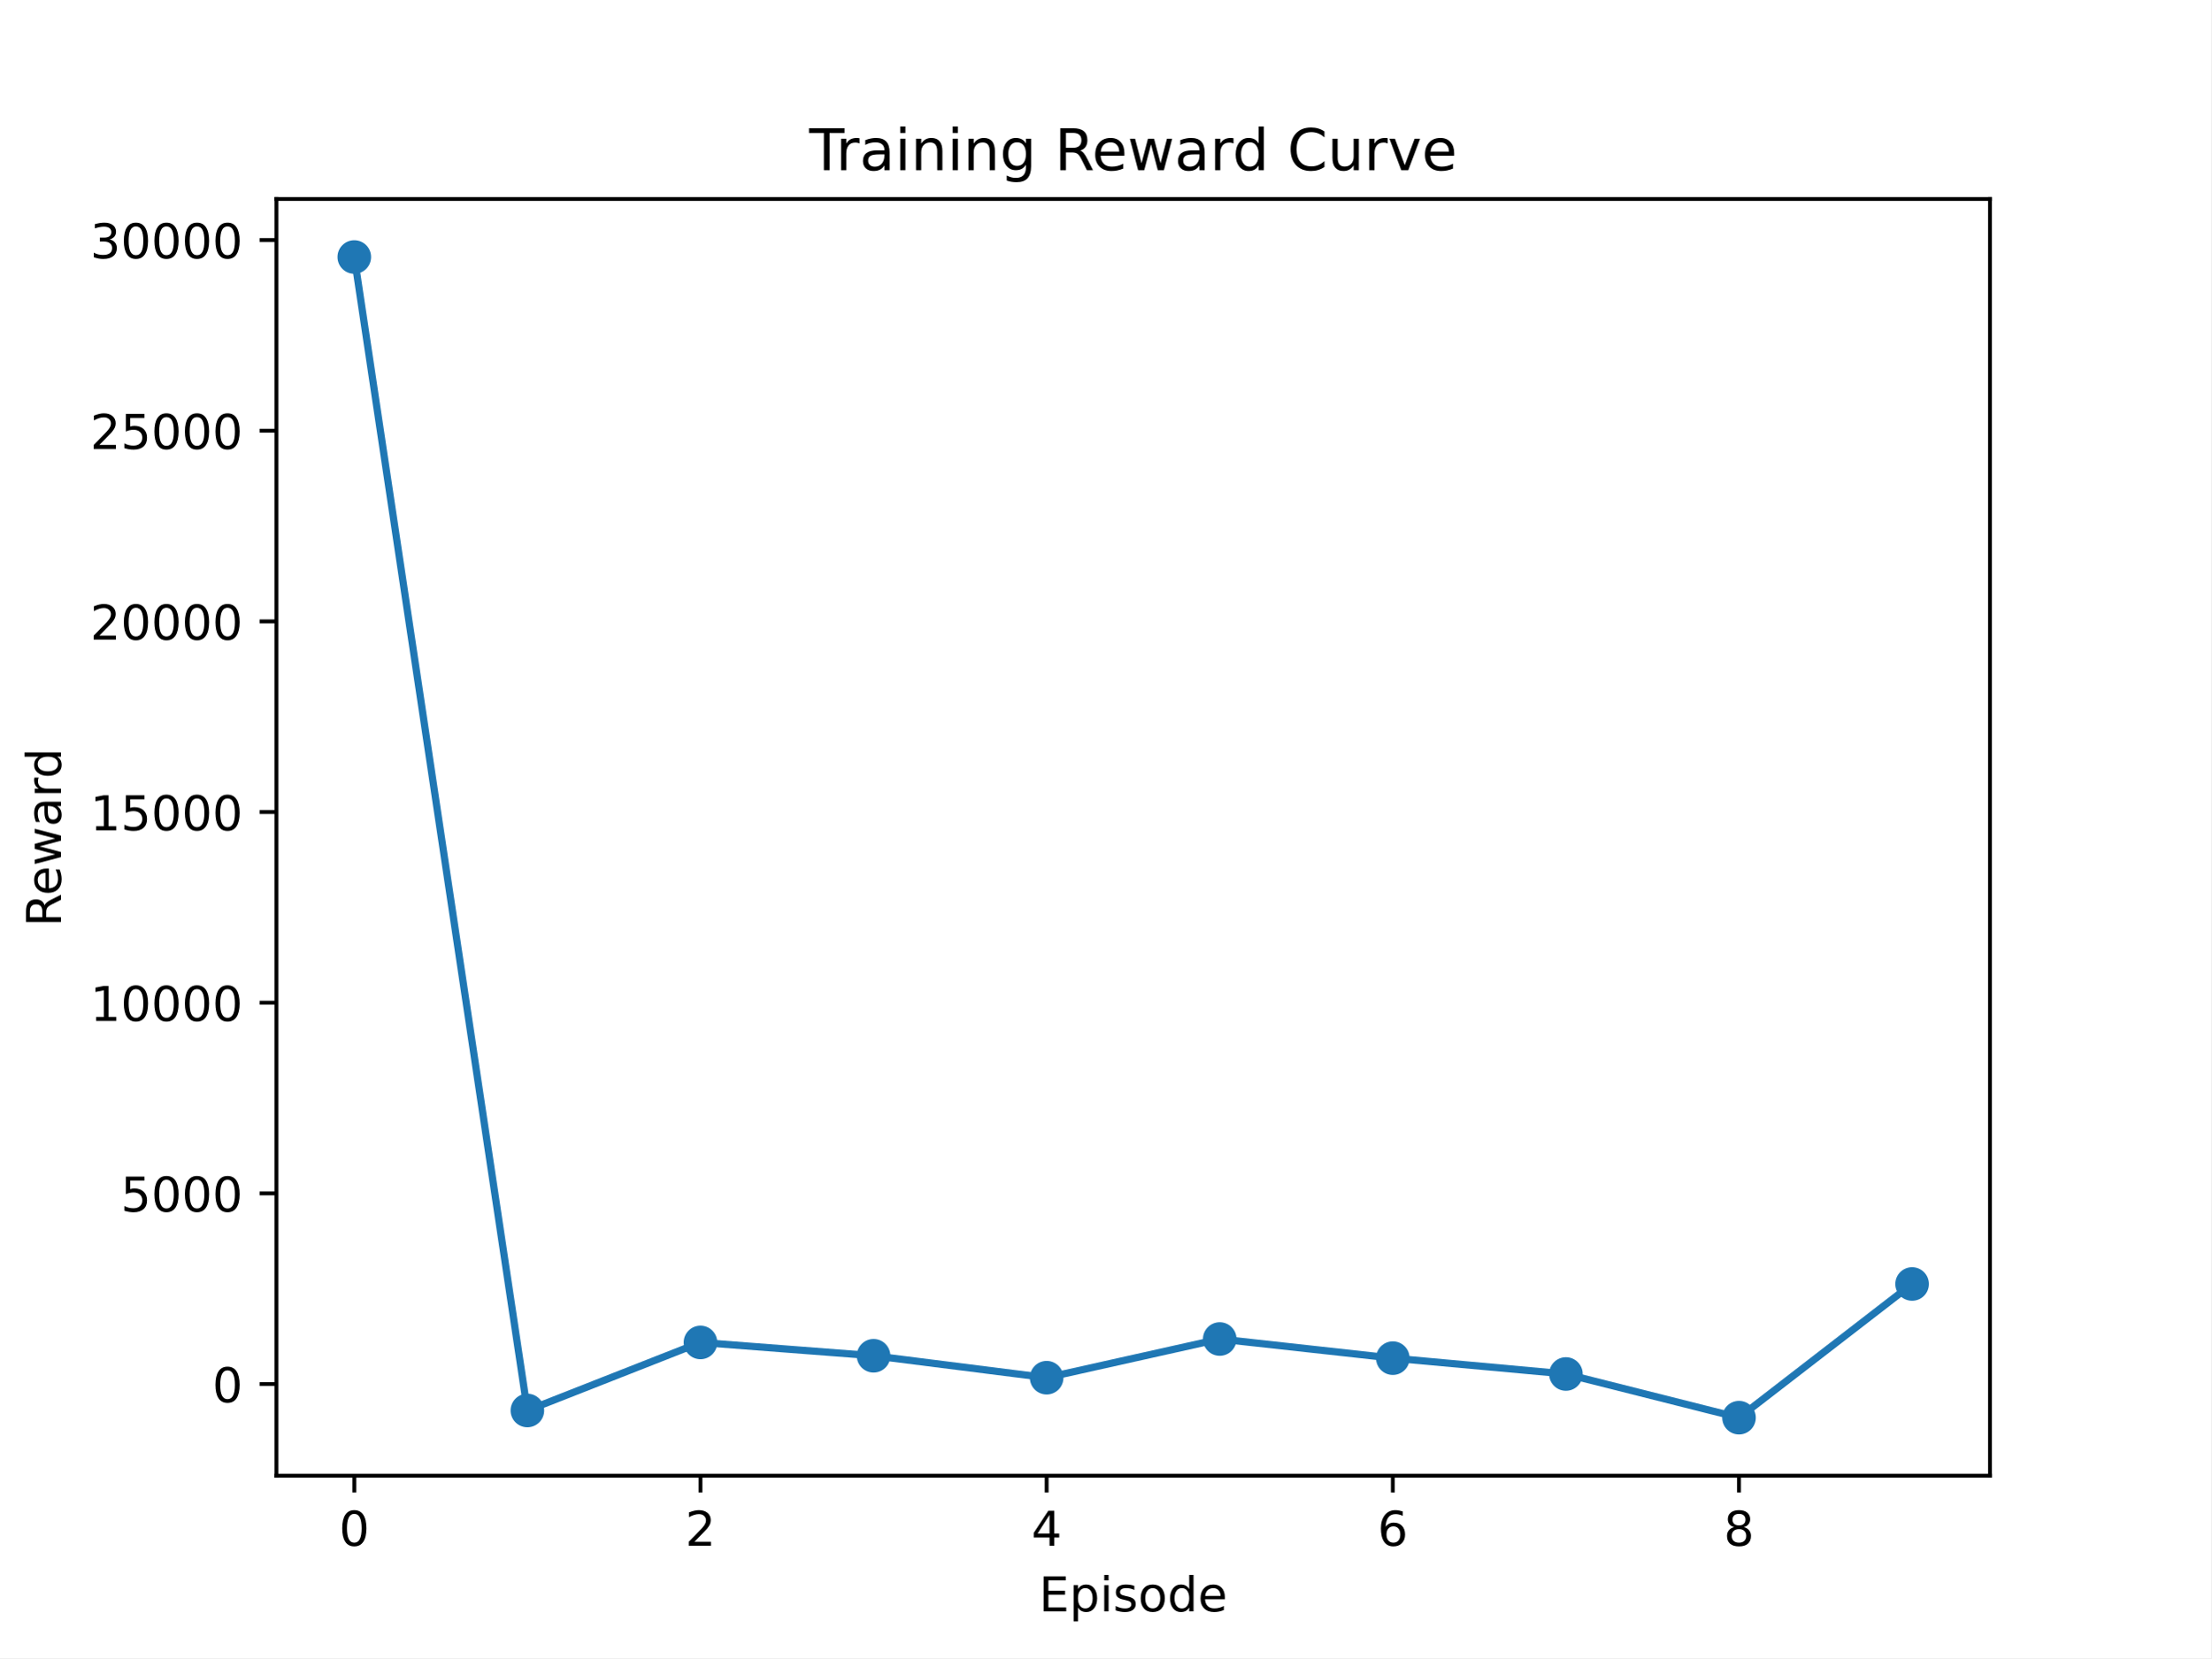
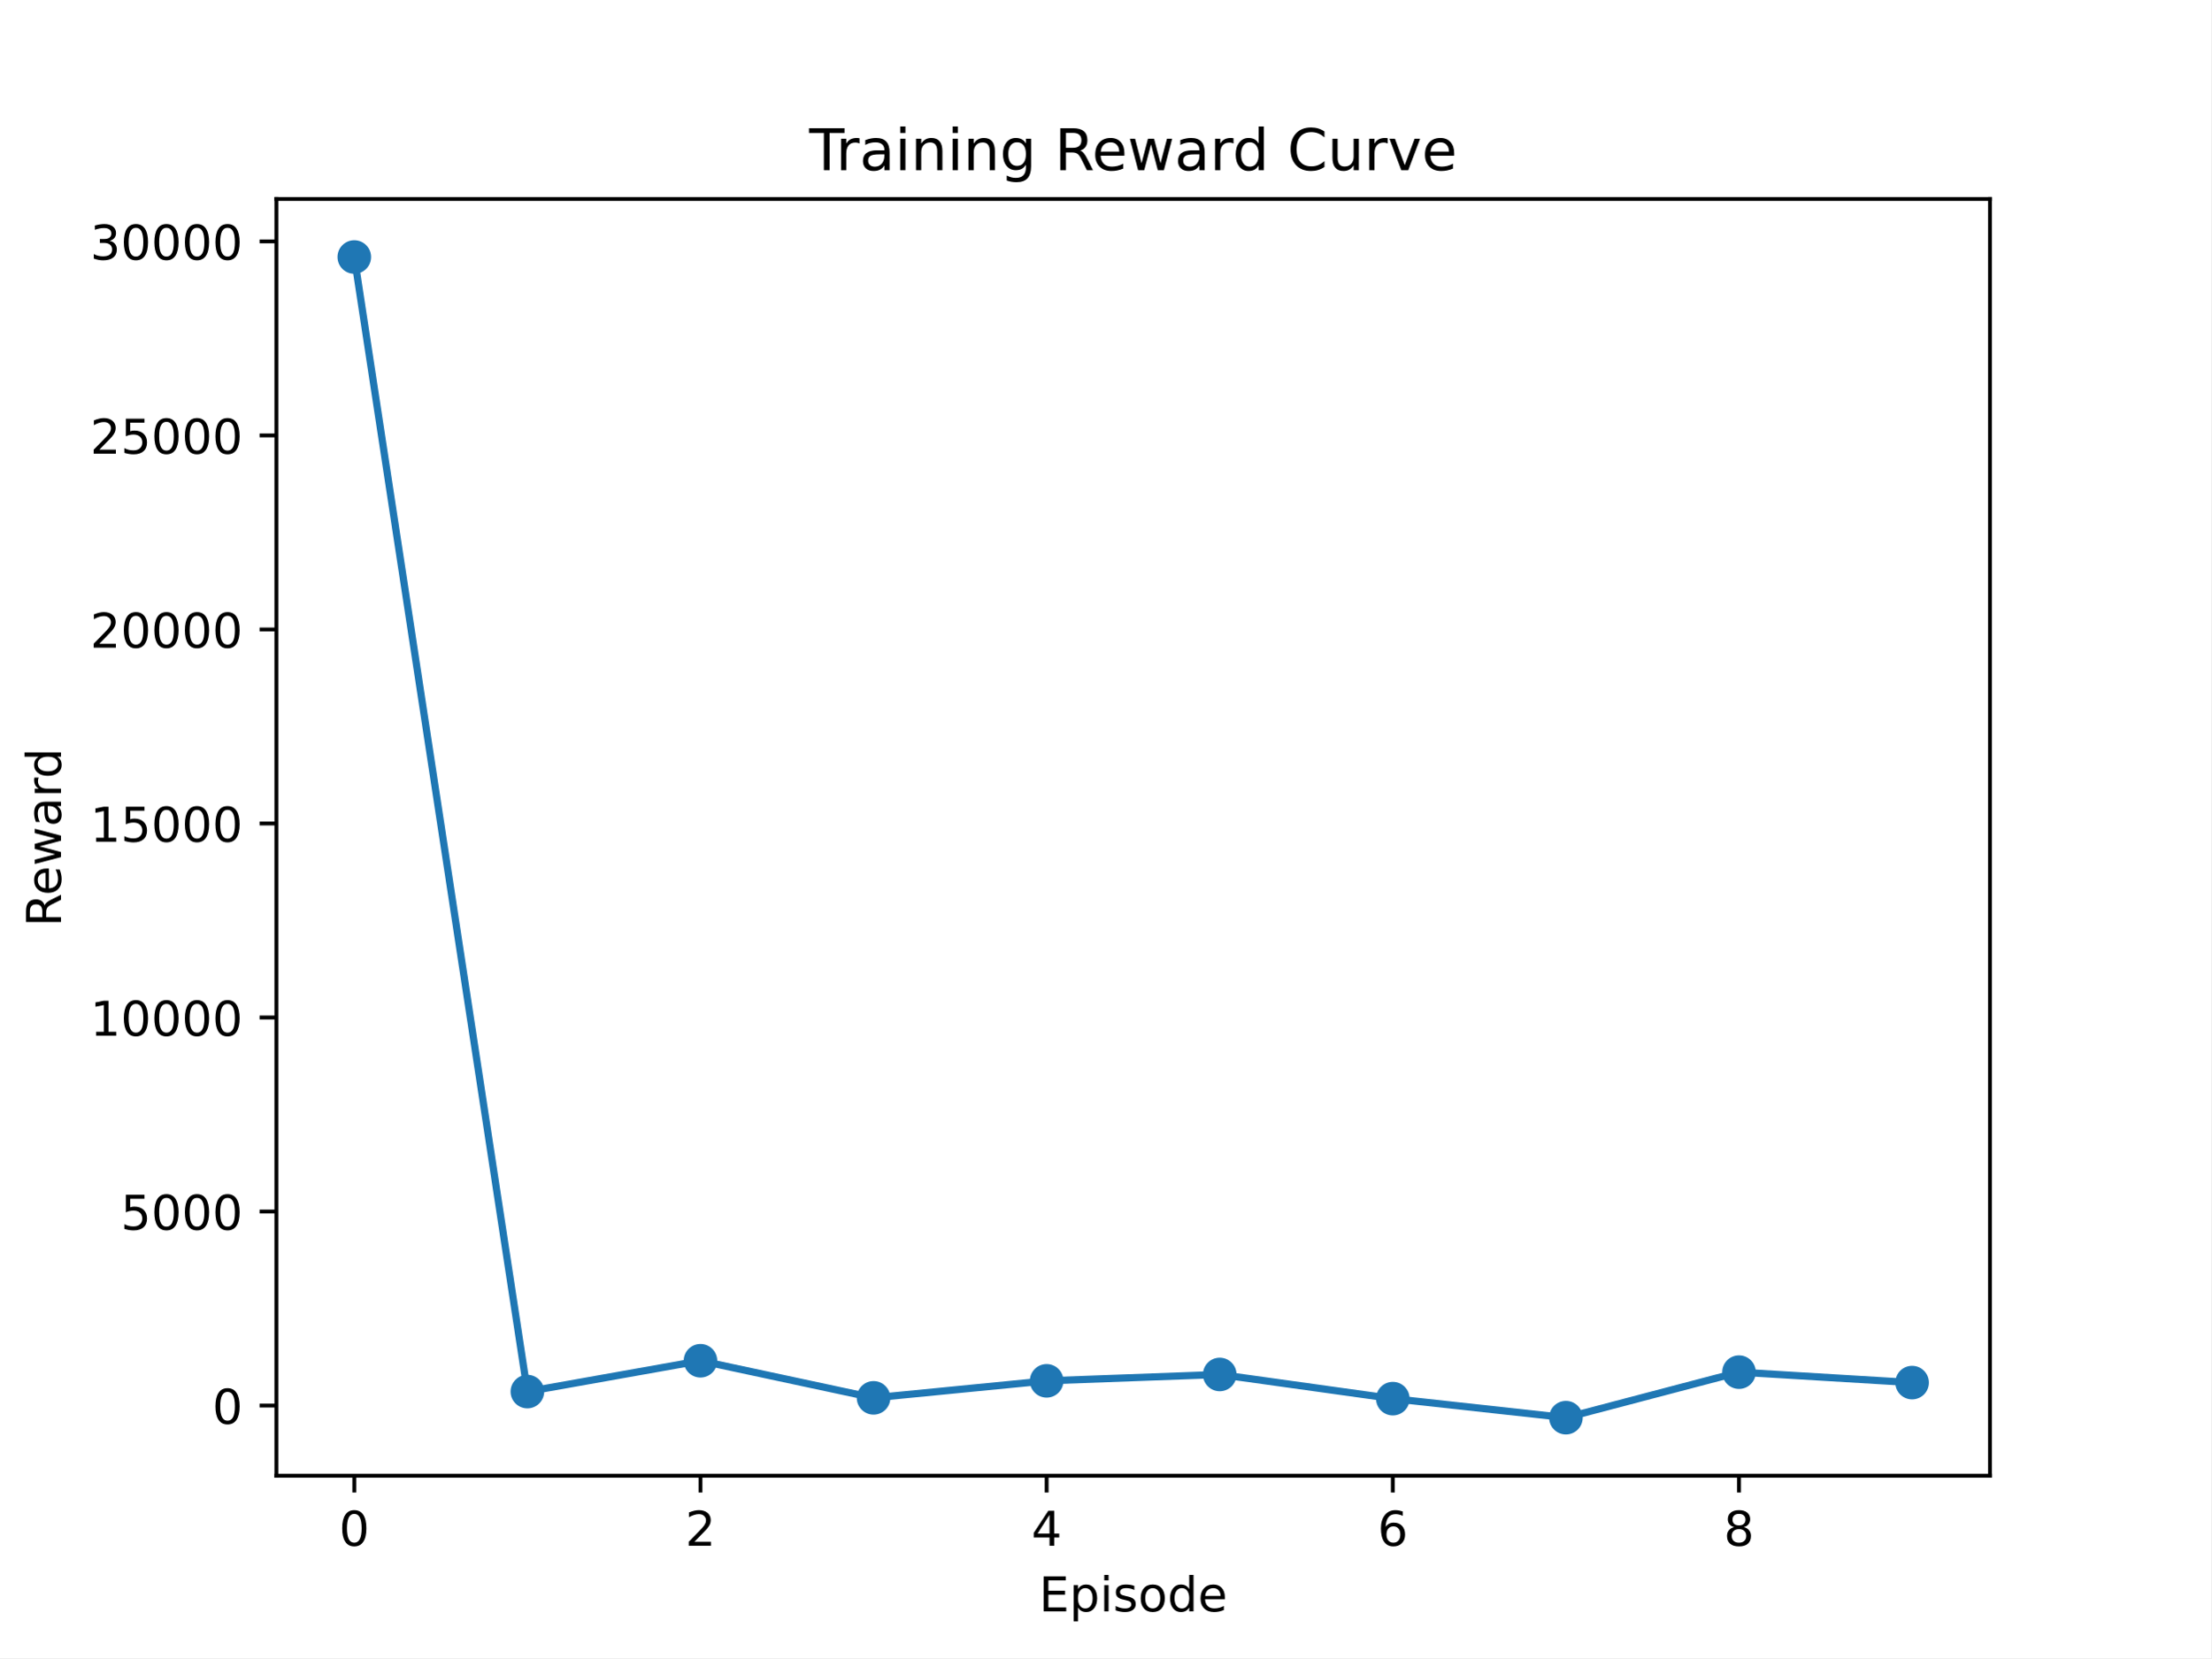
<svg xmlns="http://www.w3.org/2000/svg" xmlns:xlink="http://www.w3.org/1999/xlink" width="460.8pt" height="345.6pt" viewBox="0 0 460.8 345.6" version="1.1">
  <defs>
    <style type="text/css">*{stroke-linejoin: round; stroke-linecap: butt}</style>
  </defs>
  <g id="figure_1">
    <g id="patch_1">
      <path d="M 0 345.6  L 460.8 345.6  L 460.8 0  L 0 0  z " style="fill: #ffffff" />
    </g>
    <g id="axes_1">
      <g id="patch_2">
        <path d="M 57.6 307.584  L 414.72 307.584  L 414.72 41.472  L 57.6 41.472  z " style="fill: #ffffff" />
      </g>
      <g id="matplotlib.axis_1">
        <g id="xtick_1">
          <g id="line2d_1">
            <defs>
-               <path id="m03e0a1e14a" d="M 0 0  L 0 3.5  " style="stroke: #000000; stroke-width: 0.8" />
+               <path id="m50a646a000" d="M 0 0  L 0 3.5  " style="stroke: #000000; stroke-width: 0.8" />
            </defs>
            <g>
-               <use xlink:href="#m03e0a1e14a" x="73.833" y="307.584" style="stroke: #000000; stroke-width: 0.8" />
+               <use xlink:href="#m50a646a000" x="73.833" y="307.584" style="stroke: #000000; stroke-width: 0.8" />
            </g>
          </g>
          <g id="text_1">
            <g transform="translate(70.65148 322.1824) scale(0.1 -0.1)">
              <defs>
                <path id="DejaVuSans-30" d="M 2034 4250  Q 1547 4250 1301 3770  Q 1056 3291 1056 2328  Q 1056 1369 1301 889  Q 1547 409 2034 409  Q 2525 409 2770 889  Q 3016 1369 3016 2328  Q 3016 3291 2770 3770  Q 2525 4250 2034 4250  z M 2034 4750  Q 2819 4750 3233 4129  Q 3647 3509 3647 2328  Q 3647 1150 3233 529  Q 2819 -91 2034 -91  Q 1250 -91 836 529  Q 422 1150 422 2328  Q 422 3509 836 4129  Q 1250 4750 2034 4750  z " transform="scale(0.015625)" />
              </defs>
              <use xlink:href="#DejaVuSans-30" />
            </g>
          </g>
        </g>
        <g id="xtick_2">
          <g id="line2d_2">
            <g>
-               <use xlink:href="#m03e0a1e14a" x="145.978" y="307.584" style="stroke: #000000; stroke-width: 0.8" />
+               <use xlink:href="#m50a646a000" x="145.978" y="307.584" style="stroke: #000000; stroke-width: 0.8" />
            </g>
          </g>
          <g id="text_2">
            <g transform="translate(142.7969 322.1824) scale(0.1 -0.1)">
              <defs>
                <path id="DejaVuSans-32" d="M 1228 531  L 3431 531  L 3431 0  L 469 0  L 469 531  Q 828 903 1448 1529  Q 2069 2156 2228 2338  Q 2531 2678 2651 2914  Q 2772 3150 2772 3378  Q 2772 3750 2511 3984  Q 2250 4219 1831 4219  Q 1534 4219 1204 4116  Q 875 4013 500 3803  L 500 4441  Q 881 4594 1212 4672  Q 1544 4750 1819 4750  Q 2544 4750 2975 4387  Q 3406 4025 3406 3419  Q 3406 3131 3298 2873  Q 3191 2616 2906 2266  Q 2828 2175 2409 1742  Q 1991 1309 1228 531  z " transform="scale(0.015625)" />
              </defs>
              <use xlink:href="#DejaVuSans-32" />
            </g>
          </g>
        </g>
        <g id="xtick_3">
          <g id="line2d_3">
            <g>
-               <use xlink:href="#m03e0a1e14a" x="218.124" y="307.584" style="stroke: #000000; stroke-width: 0.8" />
+               <use xlink:href="#m50a646a000" x="218.124" y="307.584" style="stroke: #000000; stroke-width: 0.8" />
            </g>
          </g>
          <g id="text_3">
            <g transform="translate(214.9424 322.1824) scale(0.1 -0.1)">
              <defs>
                <path id="DejaVuSans-34" d="M 2419 4116  L 825 1625  L 2419 1625  L 2419 4116  z M 2253 4666  L 3047 4666  L 3047 1625  L 3713 1625  L 3713 1100  L 3047 1100  L 3047 0  L 2419 0  L 2419 1100  L 313 1100  L 313 1709  L 2253 4666  z " transform="scale(0.015625)" />
              </defs>
              <use xlink:href="#DejaVuSans-34" />
            </g>
          </g>
        </g>
        <g id="xtick_4">
          <g id="line2d_4">
            <g>
-               <use xlink:href="#m03e0a1e14a" x="290.269" y="307.584" style="stroke: #000000; stroke-width: 0.8" />
+               <use xlink:href="#m50a646a000" x="290.269" y="307.584" style="stroke: #000000; stroke-width: 0.8" />
            </g>
          </g>
          <g id="text_4">
            <g transform="translate(287.0878 322.1824) scale(0.1 -0.1)">
              <defs>
                <path id="DejaVuSans-36" d="M 2113 2584  Q 1688 2584 1439 2293  Q 1191 2003 1191 1497  Q 1191 994 1439 701  Q 1688 409 2113 409  Q 2538 409 2786 701  Q 3034 994 3034 1497  Q 3034 2003 2786 2293  Q 2538 2584 2113 2584  z M 3366 4563  L 3366 3988  Q 3128 4100 2886 4159  Q 2644 4219 2406 4219  Q 1781 4219 1451 3797  Q 1122 3375 1075 2522  Q 1259 2794 1537 2939  Q 1816 3084 2150 3084  Q 2853 3084 3261 2657  Q 3669 2231 3669 1497  Q 3669 778 3244 343  Q 2819 -91 2113 -91  Q 1303 -91 875 529  Q 447 1150 447 2328  Q 447 3434 972 4092  Q 1497 4750 2381 4750  Q 2619 4750 2861 4703  Q 3103 4656 3366 4563  z " transform="scale(0.015625)" />
              </defs>
              <use xlink:href="#DejaVuSans-36" />
            </g>
          </g>
        </g>
        <g id="xtick_5">
          <g id="line2d_5">
            <g>
-               <use xlink:href="#m03e0a1e14a" x="362.415" y="307.584" style="stroke: #000000; stroke-width: 0.8" />
+               <use xlink:href="#m50a646a000" x="362.415" y="307.584" style="stroke: #000000; stroke-width: 0.8" />
            </g>
          </g>
          <g id="text_5">
            <g transform="translate(359.2333 322.1824) scale(0.1 -0.1)">
              <defs>
                <path id="DejaVuSans-38" d="M 2034 2216  Q 1584 2216 1326 1975  Q 1069 1734 1069 1313  Q 1069 891 1326 650  Q 1584 409 2034 409  Q 2484 409 2743 651  Q 3003 894 3003 1313  Q 3003 1734 2745 1975  Q 2488 2216 2034 2216  z M 1403 2484  Q 997 2584 770 2862  Q 544 3141 544 3541  Q 544 4100 942 4425  Q 1341 4750 2034 4750  Q 2731 4750 3128 4425  Q 3525 4100 3525 3541  Q 3525 3141 3298 2862  Q 3072 2584 2669 2484  Q 3125 2378 3379 2068  Q 3634 1759 3634 1313  Q 3634 634 3220 271  Q 2806 -91 2034 -91  Q 1263 -91 848 271  Q 434 634 434 1313  Q 434 1759 690 2068  Q 947 2378 1403 2484  z M 1172 3481  Q 1172 3119 1398 2916  Q 1625 2713 2034 2713  Q 2441 2713 2670 2916  Q 2900 3119 2900 3481  Q 2900 3844 2670 4047  Q 2441 4250 2034 4250  Q 1625 4250 1398 4047  Q 1172 3844 1172 3481  z " transform="scale(0.015625)" />
              </defs>
              <use xlink:href="#DejaVuSans-38" />
            </g>
          </g>
        </g>
        <g id="text_6">
          <g transform="translate(216.5225 335.8606) scale(0.1 -0.1)">
            <defs>
              <path id="DejaVuSans-45" d="M 628 4666  L 3578 4666  L 3578 4134  L 1259 4134  L 1259 2753  L 3481 2753  L 3481 2222  L 1259 2222  L 1259 531  L 3634 531  L 3634 0  L 628 0  L 628 4666  z " transform="scale(0.015625)" />
              <path id="DejaVuSans-70" d="M 1159 525  L 1159 -1331  L 581 -1331  L 581 3500  L 1159 3500  L 1159 2969  Q 1341 3281 1617 3432  Q 1894 3584 2278 3584  Q 2916 3584 3314 3078  Q 3713 2572 3713 1747  Q 3713 922 3314 415  Q 2916 -91 2278 -91  Q 1894 -91 1617 61  Q 1341 213 1159 525  z M 3116 1747  Q 3116 2381 2855 2742  Q 2594 3103 2138 3103  Q 1681 3103 1420 2742  Q 1159 2381 1159 1747  Q 1159 1113 1420 752  Q 1681 391 2138 391  Q 2594 391 2855 752  Q 3116 1113 3116 1747  z " transform="scale(0.015625)" />
              <path id="DejaVuSans-69" d="M 603 3500  L 1178 3500  L 1178 0  L 603 0  L 603 3500  z M 603 4863  L 1178 4863  L 1178 4134  L 603 4134  L 603 4863  z " transform="scale(0.015625)" />
              <path id="DejaVuSans-73" d="M 2834 3397  L 2834 2853  Q 2591 2978 2328 3040  Q 2066 3103 1784 3103  Q 1356 3103 1142 2972  Q 928 2841 928 2578  Q 928 2378 1081 2264  Q 1234 2150 1697 2047  L 1894 2003  Q 2506 1872 2764 1633  Q 3022 1394 3022 966  Q 3022 478 2636 193  Q 2250 -91 1575 -91  Q 1294 -91 989 -36  Q 684 19 347 128  L 347 722  Q 666 556 975 473  Q 1284 391 1588 391  Q 1994 391 2212 530  Q 2431 669 2431 922  Q 2431 1156 2273 1281  Q 2116 1406 1581 1522  L 1381 1569  Q 847 1681 609 1914  Q 372 2147 372 2553  Q 372 3047 722 3315  Q 1072 3584 1716 3584  Q 2034 3584 2315 3537  Q 2597 3491 2834 3397  z " transform="scale(0.015625)" />
              <path id="DejaVuSans-6f" d="M 1959 3097  Q 1497 3097 1228 2736  Q 959 2375 959 1747  Q 959 1119 1226 758  Q 1494 397 1959 397  Q 2419 397 2687 759  Q 2956 1122 2956 1747  Q 2956 2369 2687 2733  Q 2419 3097 1959 3097  z M 1959 3584  Q 2709 3584 3137 3096  Q 3566 2609 3566 1747  Q 3566 888 3137 398  Q 2709 -91 1959 -91  Q 1206 -91 779 398  Q 353 888 353 1747  Q 353 2609 779 3096  Q 1206 3584 1959 3584  z " transform="scale(0.015625)" />
              <path id="DejaVuSans-64" d="M 2906 2969  L 2906 4863  L 3481 4863  L 3481 0  L 2906 0  L 2906 525  Q 2725 213 2448 61  Q 2172 -91 1784 -91  Q 1150 -91 751 415  Q 353 922 353 1747  Q 353 2572 751 3078  Q 1150 3584 1784 3584  Q 2172 3584 2448 3432  Q 2725 3281 2906 2969  z M 947 1747  Q 947 1113 1208 752  Q 1469 391 1925 391  Q 2381 391 2643 752  Q 2906 1113 2906 1747  Q 2906 2381 2643 2742  Q 2381 3103 1925 3103  Q 1469 3103 1208 2742  Q 947 2381 947 1747  z " transform="scale(0.015625)" />
              <path id="DejaVuSans-65" d="M 3597 1894  L 3597 1613  L 953 1613  Q 991 1019 1311 708  Q 1631 397 2203 397  Q 2534 397 2845 478  Q 3156 559 3463 722  L 3463 178  Q 3153 47 2828 -22  Q 2503 -91 2169 -91  Q 1331 -91 842 396  Q 353 884 353 1716  Q 353 2575 817 3079  Q 1281 3584 2069 3584  Q 2775 3584 3186 3129  Q 3597 2675 3597 1894  z M 3022 2063  Q 3016 2534 2758 2815  Q 2500 3097 2075 3097  Q 1594 3097 1305 2825  Q 1016 2553 972 2059  L 3022 2063  z " transform="scale(0.015625)" />
            </defs>
            <use xlink:href="#DejaVuSans-45" />
            <use xlink:href="#DejaVuSans-70" x="63.184" />
            <use xlink:href="#DejaVuSans-69" x="126.66" />
            <use xlink:href="#DejaVuSans-73" x="154.443" />
            <use xlink:href="#DejaVuSans-6f" x="206.543" />
            <use xlink:href="#DejaVuSans-64" x="267.725" />
            <use xlink:href="#DejaVuSans-65" x="331.201" />
          </g>
        </g>
      </g>
      <g id="matplotlib.axis_2">
        <g id="ytick_1">
          <g id="line2d_6">
            <defs>
-               <path id="m3c80f2a141" d="M 0 0  L -3.5 0  " style="stroke: #000000; stroke-width: 0.8" />
+               <path id="m01b636beec" d="M 0 0  L -3.5 0  " style="stroke: #000000; stroke-width: 0.8" />
            </defs>
            <g>
-               <use xlink:href="#m3c80f2a141" x="57.6" y="288.477" style="stroke: #000000; stroke-width: 0.8" />
+               <use xlink:href="#m01b636beec" x="57.6" y="292.96" style="stroke: #000000; stroke-width: 0.8" />
            </g>
          </g>
          <g id="text_7">
-             <g transform="translate(44.2375 292.2759) scale(0.1 -0.1)">
+             <g transform="translate(44.2375 296.7593) scale(0.1 -0.1)">
              <use xlink:href="#DejaVuSans-30" />
            </g>
          </g>
        </g>
        <g id="ytick_2">
          <g id="line2d_7">
            <g>
-               <use xlink:href="#m3c80f2a141" x="57.6" y="248.735" style="stroke: #000000; stroke-width: 0.8" />
+               <use xlink:href="#m01b636beec" x="57.6" y="252.519" style="stroke: #000000; stroke-width: 0.8" />
            </g>
          </g>
          <g id="text_8">
-             <g transform="translate(25.15 252.5343) scale(0.1 -0.1)">
+             <g transform="translate(25.15 256.3185) scale(0.1 -0.1)">
              <defs>
                <path id="DejaVuSans-35" d="M 691 4666  L 3169 4666  L 3169 4134  L 1269 4134  L 1269 2991  Q 1406 3038 1543 3061  Q 1681 3084 1819 3084  Q 2600 3084 3056 2656  Q 3513 2228 3513 1497  Q 3513 744 3044 326  Q 2575 -91 1722 -91  Q 1428 -91 1123 -41  Q 819 9 494 109  L 494 744  Q 775 591 1075 516  Q 1375 441 1709 441  Q 2250 441 2565 725  Q 2881 1009 2881 1497  Q 2881 1984 2565 2268  Q 2250 2553 1709 2553  Q 1456 2553 1204 2497  Q 953 2441 691 2322  L 691 4666  z " transform="scale(0.015625)" />
              </defs>
              <use xlink:href="#DejaVuSans-35" />
              <use xlink:href="#DejaVuSans-30" x="63.623" />
              <use xlink:href="#DejaVuSans-30" x="127.246" />
              <use xlink:href="#DejaVuSans-30" x="190.869" />
            </g>
          </g>
        </g>
        <g id="ytick_3">
          <g id="line2d_8">
            <g>
-               <use xlink:href="#m3c80f2a141" x="57.6" y="208.994" style="stroke: #000000; stroke-width: 0.8" />
+               <use xlink:href="#m01b636beec" x="57.6" y="212.079" style="stroke: #000000; stroke-width: 0.8" />
            </g>
          </g>
          <g id="text_9">
-             <g transform="translate(18.7875 212.7928) scale(0.1 -0.1)">
+             <g transform="translate(18.7875 215.8778) scale(0.1 -0.1)">
              <defs>
                <path id="DejaVuSans-31" d="M 794 531  L 1825 531  L 1825 4091  L 703 3866  L 703 4441  L 1819 4666  L 2450 4666  L 2450 531  L 3481 531  L 3481 0  L 794 0  L 794 531  z " transform="scale(0.015625)" />
              </defs>
              <use xlink:href="#DejaVuSans-31" />
              <use xlink:href="#DejaVuSans-30" x="63.623" />
              <use xlink:href="#DejaVuSans-30" x="127.246" />
              <use xlink:href="#DejaVuSans-30" x="190.869" />
              <use xlink:href="#DejaVuSans-30" x="254.492" />
            </g>
          </g>
        </g>
        <g id="ytick_4">
          <g id="line2d_9">
            <g>
-               <use xlink:href="#m3c80f2a141" x="57.6" y="169.252" style="stroke: #000000; stroke-width: 0.8" />
+               <use xlink:href="#m01b636beec" x="57.6" y="171.638" style="stroke: #000000; stroke-width: 0.8" />
            </g>
          </g>
          <g id="text_10">
-             <g transform="translate(18.7875 173.0512) scale(0.1 -0.1)">
+             <g transform="translate(18.7875 175.437) scale(0.1 -0.1)">
              <use xlink:href="#DejaVuSans-31" />
              <use xlink:href="#DejaVuSans-35" x="63.623" />
              <use xlink:href="#DejaVuSans-30" x="127.246" />
              <use xlink:href="#DejaVuSans-30" x="190.869" />
              <use xlink:href="#DejaVuSans-30" x="254.492" />
            </g>
          </g>
        </g>
        <g id="ytick_5">
          <g id="line2d_10">
            <g>
-               <use xlink:href="#m3c80f2a141" x="57.6" y="129.51" style="stroke: #000000; stroke-width: 0.8" />
+               <use xlink:href="#m01b636beec" x="57.6" y="131.197" style="stroke: #000000; stroke-width: 0.8" />
            </g>
          </g>
          <g id="text_11">
-             <g transform="translate(18.7875 133.3097) scale(0.1 -0.1)">
+             <g transform="translate(18.7875 134.9963) scale(0.1 -0.1)">
              <use xlink:href="#DejaVuSans-32" />
              <use xlink:href="#DejaVuSans-30" x="63.623" />
              <use xlink:href="#DejaVuSans-30" x="127.246" />
              <use xlink:href="#DejaVuSans-30" x="190.869" />
              <use xlink:href="#DejaVuSans-30" x="254.492" />
            </g>
          </g>
        </g>
        <g id="ytick_6">
          <g id="line2d_11">
            <g>
-               <use xlink:href="#m3c80f2a141" x="57.6" y="89.769" style="stroke: #000000; stroke-width: 0.8" />
+               <use xlink:href="#m01b636beec" x="57.6" y="90.756" style="stroke: #000000; stroke-width: 0.8" />
            </g>
          </g>
          <g id="text_12">
-             <g transform="translate(18.7875 93.56811) scale(0.1 -0.1)">
+             <g transform="translate(18.7875 94.5555) scale(0.1 -0.1)">
              <use xlink:href="#DejaVuSans-32" />
              <use xlink:href="#DejaVuSans-35" x="63.623" />
              <use xlink:href="#DejaVuSans-30" x="127.246" />
              <use xlink:href="#DejaVuSans-30" x="190.869" />
              <use xlink:href="#DejaVuSans-30" x="254.492" />
            </g>
          </g>
        </g>
        <g id="ytick_7">
          <g id="line2d_12">
            <g>
-               <use xlink:href="#m3c80f2a141" x="57.6" y="50.027" style="stroke: #000000; stroke-width: 0.8" />
+               <use xlink:href="#m01b636beec" x="57.6" y="50.316" style="stroke: #000000; stroke-width: 0.8" />
            </g>
          </g>
          <g id="text_13">
-             <g transform="translate(18.7875 53.82655) scale(0.1 -0.1)">
+             <g transform="translate(18.7875 54.11475) scale(0.1 -0.1)">
              <defs>
                <path id="DejaVuSans-33" d="M 2597 2516  Q 3050 2419 3304 2112  Q 3559 1806 3559 1356  Q 3559 666 3084 287  Q 2609 -91 1734 -91  Q 1441 -91 1130 -33  Q 819 25 488 141  L 488 750  Q 750 597 1062 519  Q 1375 441 1716 441  Q 2309 441 2620 675  Q 2931 909 2931 1356  Q 2931 1769 2642 2001  Q 2353 2234 1838 2234  L 1294 2234  L 1294 2753  L 1863 2753  Q 2328 2753 2575 2939  Q 2822 3125 2822 3475  Q 2822 3834 2567 4026  Q 2313 4219 1838 4219  Q 1578 4219 1281 4162  Q 984 4106 628 3988  L 628 4550  Q 988 4650 1302 4700  Q 1616 4750 1894 4750  Q 2613 4750 3031 4423  Q 3450 4097 3450 3541  Q 3450 3153 3228 2886  Q 3006 2619 2597 2516  z " transform="scale(0.015625)" />
              </defs>
              <use xlink:href="#DejaVuSans-33" />
              <use xlink:href="#DejaVuSans-30" x="63.623" />
              <use xlink:href="#DejaVuSans-30" x="127.246" />
              <use xlink:href="#DejaVuSans-30" x="190.869" />
              <use xlink:href="#DejaVuSans-30" x="254.492" />
            </g>
          </g>
        </g>
        <g id="text_14">
          <g transform="translate(12.70781 193.1491) rotate(-90) scale(0.1 -0.1)">
            <defs>
              <path id="DejaVuSans-52" d="M 2841 2188  Q 3044 2119 3236 1894  Q 3428 1669 3622 1275  L 4263 0  L 3584 0  L 2988 1197  Q 2756 1666 2539 1819  Q 2322 1972 1947 1972  L 1259 1972  L 1259 0  L 628 0  L 628 4666  L 2053 4666  Q 2853 4666 3247 4331  Q 3641 3997 3641 3322  Q 3641 2881 3436 2590  Q 3231 2300 2841 2188  z M 1259 4147  L 1259 2491  L 2053 2491  Q 2509 2491 2742 2702  Q 2975 2913 2975 3322  Q 2975 3731 2742 3939  Q 2509 4147 2053 4147  L 1259 4147  z " transform="scale(0.015625)" />
              <path id="DejaVuSans-77" d="M 269 3500  L 844 3500  L 1563 769  L 2278 3500  L 2956 3500  L 3675 769  L 4391 3500  L 4966 3500  L 4050 0  L 3372 0  L 2619 2869  L 1863 0  L 1184 0  L 269 3500  z " transform="scale(0.015625)" />
              <path id="DejaVuSans-61" d="M 2194 1759  Q 1497 1759 1228 1600  Q 959 1441 959 1056  Q 959 750 1161 570  Q 1363 391 1709 391  Q 2188 391 2477 730  Q 2766 1069 2766 1631  L 2766 1759  L 2194 1759  z M 3341 1997  L 3341 0  L 2766 0  L 2766 531  Q 2569 213 2275 61  Q 1981 -91 1556 -91  Q 1019 -91 701 211  Q 384 513 384 1019  Q 384 1609 779 1909  Q 1175 2209 1959 2209  L 2766 2209  L 2766 2266  Q 2766 2663 2505 2880  Q 2244 3097 1772 3097  Q 1472 3097 1187 3025  Q 903 2953 641 2809  L 641 3341  Q 956 3463 1253 3523  Q 1550 3584 1831 3584  Q 2591 3584 2966 3190  Q 3341 2797 3341 1997  z " transform="scale(0.015625)" />
              <path id="DejaVuSans-72" d="M 2631 2963  Q 2534 3019 2420 3045  Q 2306 3072 2169 3072  Q 1681 3072 1420 2755  Q 1159 2438 1159 1844  L 1159 0  L 581 0  L 581 3500  L 1159 3500  L 1159 2956  Q 1341 3275 1631 3429  Q 1922 3584 2338 3584  Q 2397 3584 2469 3576  Q 2541 3569 2628 3553  L 2631 2963  z " transform="scale(0.015625)" />
            </defs>
            <use xlink:href="#DejaVuSans-52" />
            <use xlink:href="#DejaVuSans-65" x="64.982" />
            <use xlink:href="#DejaVuSans-77" x="126.506" />
            <use xlink:href="#DejaVuSans-61" x="208.293" />
            <use xlink:href="#DejaVuSans-72" x="269.572" />
            <use xlink:href="#DejaVuSans-64" x="308.936" />
          </g>
        </g>
      </g>
      <g id="line2d_13">
-         <path d="M 73.833 53.568  L 109.905 293.99  L 145.978 279.806  L 182.051 282.585  L 218.124 287.158  L 254.196 279.095  L 290.269 283.081  L 326.342 286.383  L 362.415 295.488  L 398.487 267.624  " clip-path="url(#p3d0c807b73)" style="fill: none; stroke: #1f77b4; stroke-width: 1.5; stroke-linecap: square" />
+         <path d="M 73.833 53.568  L 109.905 290.051  L 145.978 283.625  L 182.051 291.357  L 218.124 287.81  L 254.196 286.483  L 290.269 291.523  L 326.342 295.488  L 362.415 285.998  L 398.487 288.178  " clip-path="url(#pf90c0530ab)" style="fill: none; stroke: #1f77b4; stroke-width: 1.5; stroke-linecap: square" />
        <defs>
-           <path id="mb7b3144237" d="M 0 3  C 0.796 3 1.559 2.684 2.121 2.121  C 2.684 1.559 3 0.796 3 0  C 3 -0.796 2.684 -1.559 2.121 -2.121  C 1.559 -2.684 0.796 -3 0 -3  C -0.796 -3 -1.559 -2.684 -2.121 -2.121  C -2.684 -1.559 -3 -0.796 -3 0  C -3 0.796 -2.684 1.559 -2.121 2.121  C -1.559 2.684 -0.796 3 0 3  z " style="stroke: #1f77b4" />
+           <path id="mb56f8e78a5" d="M 0 3  C 0.796 3 1.559 2.684 2.121 2.121  C 2.684 1.559 3 0.796 3 0  C 3 -0.796 2.684 -1.559 2.121 -2.121  C 1.559 -2.684 0.796 -3 0 -3  C -0.796 -3 -1.559 -2.684 -2.121 -2.121  C -2.684 -1.559 -3 -0.796 -3 0  C -3 0.796 -2.684 1.559 -2.121 2.121  C -1.559 2.684 -0.796 3 0 3  z " style="stroke: #1f77b4" />
        </defs>
-         <g clip-path="url(#p3d0c807b73)">
-           <use xlink:href="#mb7b3144237" x="73.833" y="53.568" style="fill: #1f77b4; stroke: #1f77b4" />
-           <use xlink:href="#mb7b3144237" x="109.905" y="293.99" style="fill: #1f77b4; stroke: #1f77b4" />
-           <use xlink:href="#mb7b3144237" x="145.978" y="279.806" style="fill: #1f77b4; stroke: #1f77b4" />
-           <use xlink:href="#mb7b3144237" x="182.051" y="282.585" style="fill: #1f77b4; stroke: #1f77b4" />
-           <use xlink:href="#mb7b3144237" x="218.124" y="287.158" style="fill: #1f77b4; stroke: #1f77b4" />
-           <use xlink:href="#mb7b3144237" x="254.196" y="279.095" style="fill: #1f77b4; stroke: #1f77b4" />
-           <use xlink:href="#mb7b3144237" x="290.269" y="283.081" style="fill: #1f77b4; stroke: #1f77b4" />
-           <use xlink:href="#mb7b3144237" x="326.342" y="286.383" style="fill: #1f77b4; stroke: #1f77b4" />
-           <use xlink:href="#mb7b3144237" x="362.415" y="295.488" style="fill: #1f77b4; stroke: #1f77b4" />
-           <use xlink:href="#mb7b3144237" x="398.487" y="267.624" style="fill: #1f77b4; stroke: #1f77b4" />
+         <g clip-path="url(#pf90c0530ab)">
+           <use xlink:href="#mb56f8e78a5" x="73.833" y="53.568" style="fill: #1f77b4; stroke: #1f77b4" />
+           <use xlink:href="#mb56f8e78a5" x="109.905" y="290.051" style="fill: #1f77b4; stroke: #1f77b4" />
+           <use xlink:href="#mb56f8e78a5" x="145.978" y="283.625" style="fill: #1f77b4; stroke: #1f77b4" />
+           <use xlink:href="#mb56f8e78a5" x="182.051" y="291.357" style="fill: #1f77b4; stroke: #1f77b4" />
+           <use xlink:href="#mb56f8e78a5" x="218.124" y="287.81" style="fill: #1f77b4; stroke: #1f77b4" />
+           <use xlink:href="#mb56f8e78a5" x="254.196" y="286.483" style="fill: #1f77b4; stroke: #1f77b4" />
+           <use xlink:href="#mb56f8e78a5" x="290.269" y="291.523" style="fill: #1f77b4; stroke: #1f77b4" />
+           <use xlink:href="#mb56f8e78a5" x="326.342" y="295.488" style="fill: #1f77b4; stroke: #1f77b4" />
+           <use xlink:href="#mb56f8e78a5" x="362.415" y="285.998" style="fill: #1f77b4; stroke: #1f77b4" />
+           <use xlink:href="#mb56f8e78a5" x="398.487" y="288.178" style="fill: #1f77b4; stroke: #1f77b4" />
        </g>
      </g>
      <g id="patch_3">
        <path d="M 57.6 307.584  L 57.6 41.472  " style="fill: none; stroke: #000000; stroke-width: 0.8; stroke-linejoin: miter; stroke-linecap: square" />
      </g>
      <g id="patch_4">
        <path d="M 414.72 307.584  L 414.72 41.472  " style="fill: none; stroke: #000000; stroke-width: 0.8; stroke-linejoin: miter; stroke-linecap: square" />
      </g>
      <g id="patch_5">
        <path d="M 57.6 307.584  L 414.72 307.584  " style="fill: none; stroke: #000000; stroke-width: 0.8; stroke-linejoin: miter; stroke-linecap: square" />
      </g>
      <g id="patch_6">
        <path d="M 57.6 41.472  L 414.72 41.472  " style="fill: none; stroke: #000000; stroke-width: 0.8; stroke-linejoin: miter; stroke-linecap: square" />
      </g>
      <g id="text_15">
        <g transform="translate(168.6281 35.472) scale(0.12 -0.12)">
          <defs>
            <path id="DejaVuSans-54" d="M -19 4666  L 3928 4666  L 3928 4134  L 2272 4134  L 2272 0  L 1638 0  L 1638 4134  L -19 4134  L -19 4666  z " transform="scale(0.015625)" />
            <path id="DejaVuSans-6e" d="M 3513 2113  L 3513 0  L 2938 0  L 2938 2094  Q 2938 2591 2744 2837  Q 2550 3084 2163 3084  Q 1697 3084 1428 2787  Q 1159 2491 1159 1978  L 1159 0  L 581 0  L 581 3500  L 1159 3500  L 1159 2956  Q 1366 3272 1645 3428  Q 1925 3584 2291 3584  Q 2894 3584 3203 3211  Q 3513 2838 3513 2113  z " transform="scale(0.015625)" />
            <path id="DejaVuSans-67" d="M 2906 1791  Q 2906 2416 2648 2759  Q 2391 3103 1925 3103  Q 1463 3103 1205 2759  Q 947 2416 947 1791  Q 947 1169 1205 825  Q 1463 481 1925 481  Q 2391 481 2648 825  Q 2906 1169 2906 1791  z M 3481 434  Q 3481 -459 3084 -895  Q 2688 -1331 1869 -1331  Q 1566 -1331 1297 -1286  Q 1028 -1241 775 -1147  L 775 -588  Q 1028 -725 1275 -790  Q 1522 -856 1778 -856  Q 2344 -856 2625 -561  Q 2906 -266 2906 331  L 2906 616  Q 2728 306 2450 153  Q 2172 0 1784 0  Q 1141 0 747 490  Q 353 981 353 1791  Q 353 2603 747 3093  Q 1141 3584 1784 3584  Q 2172 3584 2450 3431  Q 2728 3278 2906 2969  L 2906 3500  L 3481 3500  L 3481 434  z " transform="scale(0.015625)" />
            <path id="DejaVuSans-20" transform="scale(0.015625)" />
            <path id="DejaVuSans-43" d="M 4122 4306  L 4122 3641  Q 3803 3938 3442 4084  Q 3081 4231 2675 4231  Q 1875 4231 1450 3742  Q 1025 3253 1025 2328  Q 1025 1406 1450 917  Q 1875 428 2675 428  Q 3081 428 3442 575  Q 3803 722 4122 1019  L 4122 359  Q 3791 134 3420 21  Q 3050 -91 2638 -91  Q 1578 -91 968 557  Q 359 1206 359 2328  Q 359 3453 968 4101  Q 1578 4750 2638 4750  Q 3056 4750 3426 4639  Q 3797 4528 4122 4306  z " transform="scale(0.015625)" />
            <path id="DejaVuSans-75" d="M 544 1381  L 544 3500  L 1119 3500  L 1119 1403  Q 1119 906 1312 657  Q 1506 409 1894 409  Q 2359 409 2629 706  Q 2900 1003 2900 1516  L 2900 3500  L 3475 3500  L 3475 0  L 2900 0  L 2900 538  Q 2691 219 2414 64  Q 2138 -91 1772 -91  Q 1169 -91 856 284  Q 544 659 544 1381  z M 1991 3584  L 1991 3584  z " transform="scale(0.015625)" />
            <path id="DejaVuSans-76" d="M 191 3500  L 800 3500  L 1894 563  L 2988 3500  L 3597 3500  L 2284 0  L 1503 0  L 191 3500  z " transform="scale(0.015625)" />
          </defs>
          <use xlink:href="#DejaVuSans-54" />
          <use xlink:href="#DejaVuSans-72" x="46.334" />
          <use xlink:href="#DejaVuSans-61" x="87.447" />
          <use xlink:href="#DejaVuSans-69" x="148.727" />
          <use xlink:href="#DejaVuSans-6e" x="176.51" />
          <use xlink:href="#DejaVuSans-69" x="239.889" />
          <use xlink:href="#DejaVuSans-6e" x="267.672" />
          <use xlink:href="#DejaVuSans-67" x="331.051" />
          <use xlink:href="#DejaVuSans-20" x="394.527" />
          <use xlink:href="#DejaVuSans-52" x="426.314" />
          <use xlink:href="#DejaVuSans-65" x="491.297" />
          <use xlink:href="#DejaVuSans-77" x="552.82" />
          <use xlink:href="#DejaVuSans-61" x="634.607" />
          <use xlink:href="#DejaVuSans-72" x="695.887" />
          <use xlink:href="#DejaVuSans-64" x="735.25" />
          <use xlink:href="#DejaVuSans-20" x="798.727" />
          <use xlink:href="#DejaVuSans-43" x="830.514" />
          <use xlink:href="#DejaVuSans-75" x="900.338" />
          <use xlink:href="#DejaVuSans-72" x="963.717" />
          <use xlink:href="#DejaVuSans-76" x="1004.83" />
          <use xlink:href="#DejaVuSans-65" x="1064.01" />
        </g>
      </g>
    </g>
  </g>
  <defs>
-     <clipPath id="p3d0c807b73">
+     <clipPath id="pf90c0530ab">
      <rect x="57.6" y="41.472" width="357.12" height="266.112" />
    </clipPath>
  </defs>
</svg>
